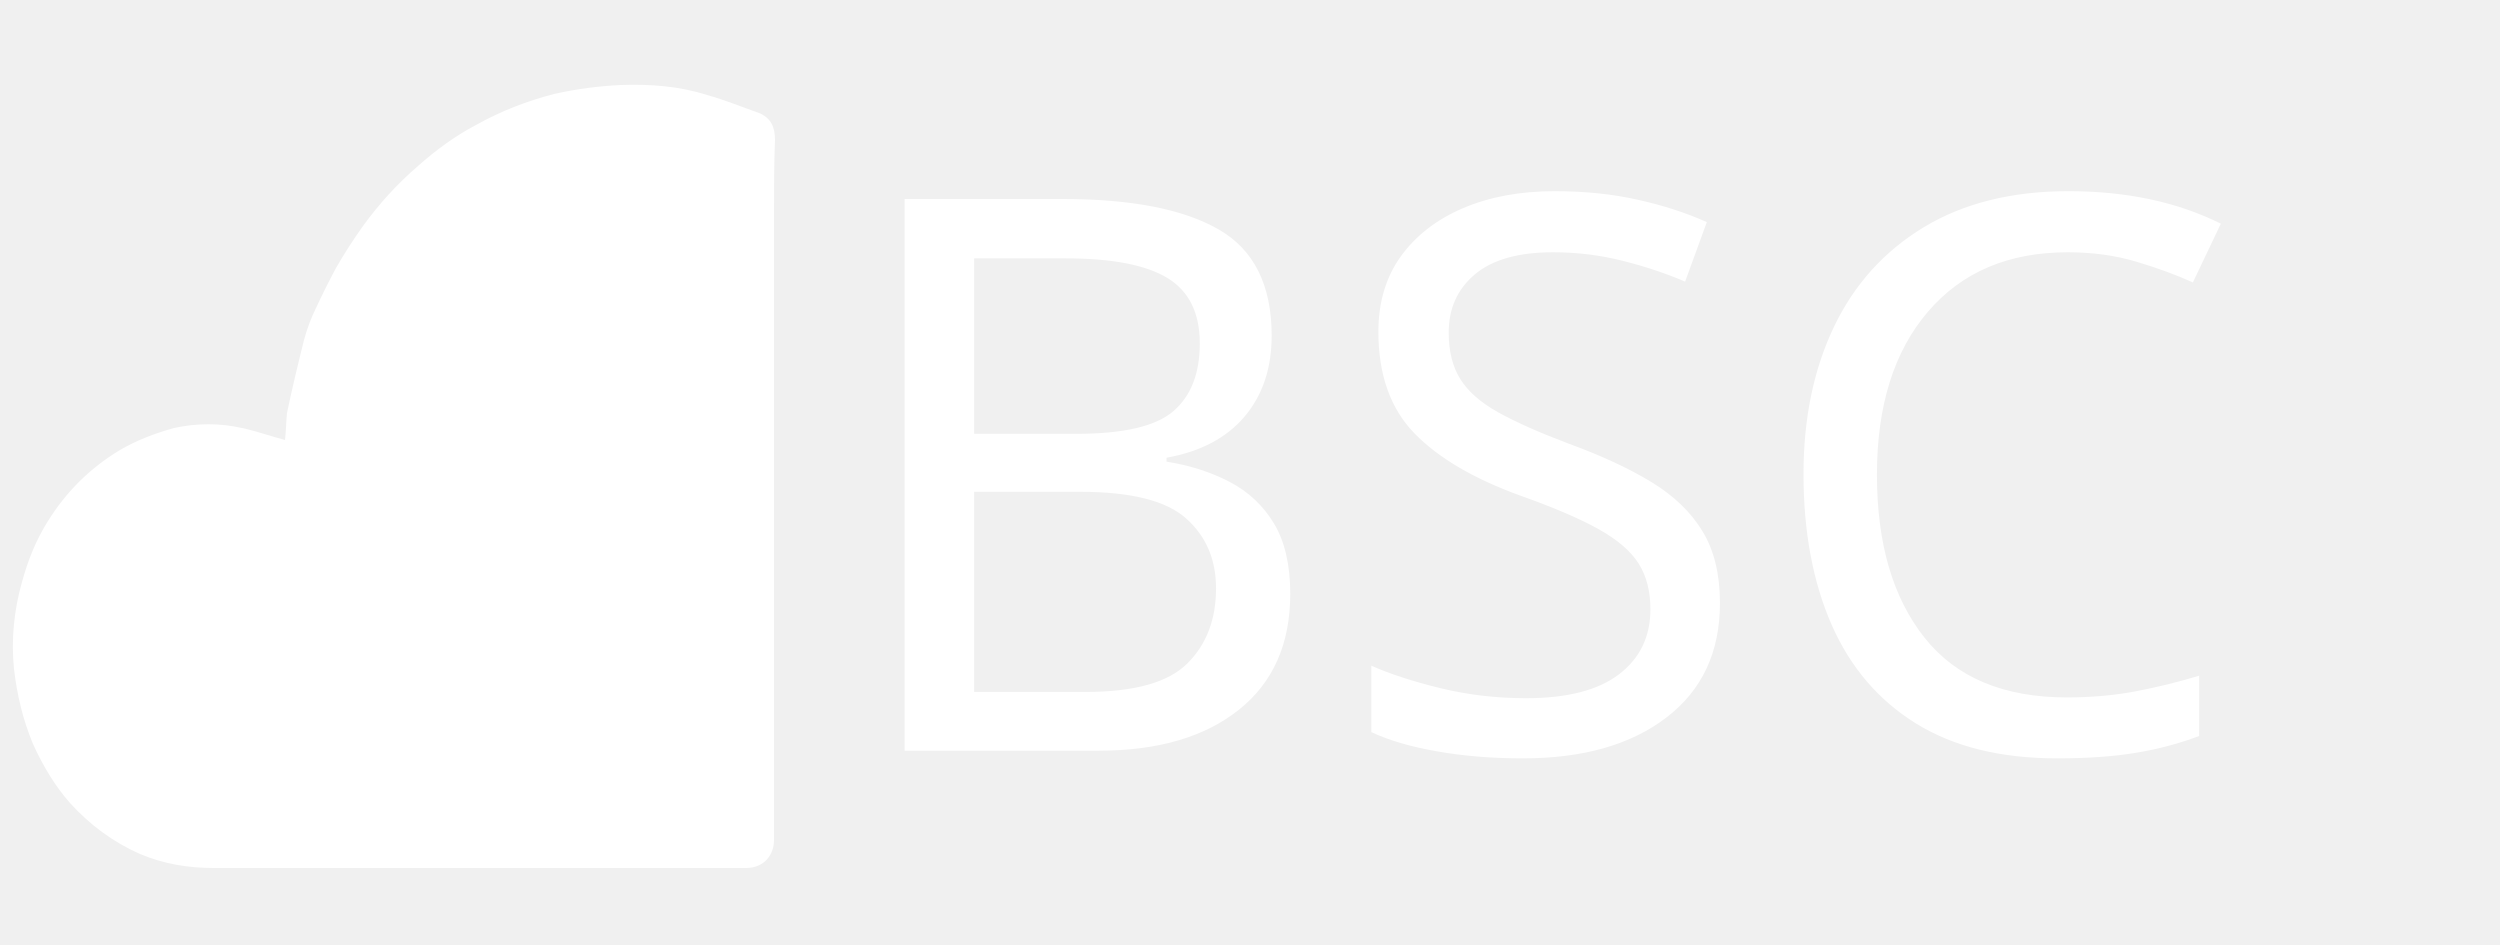
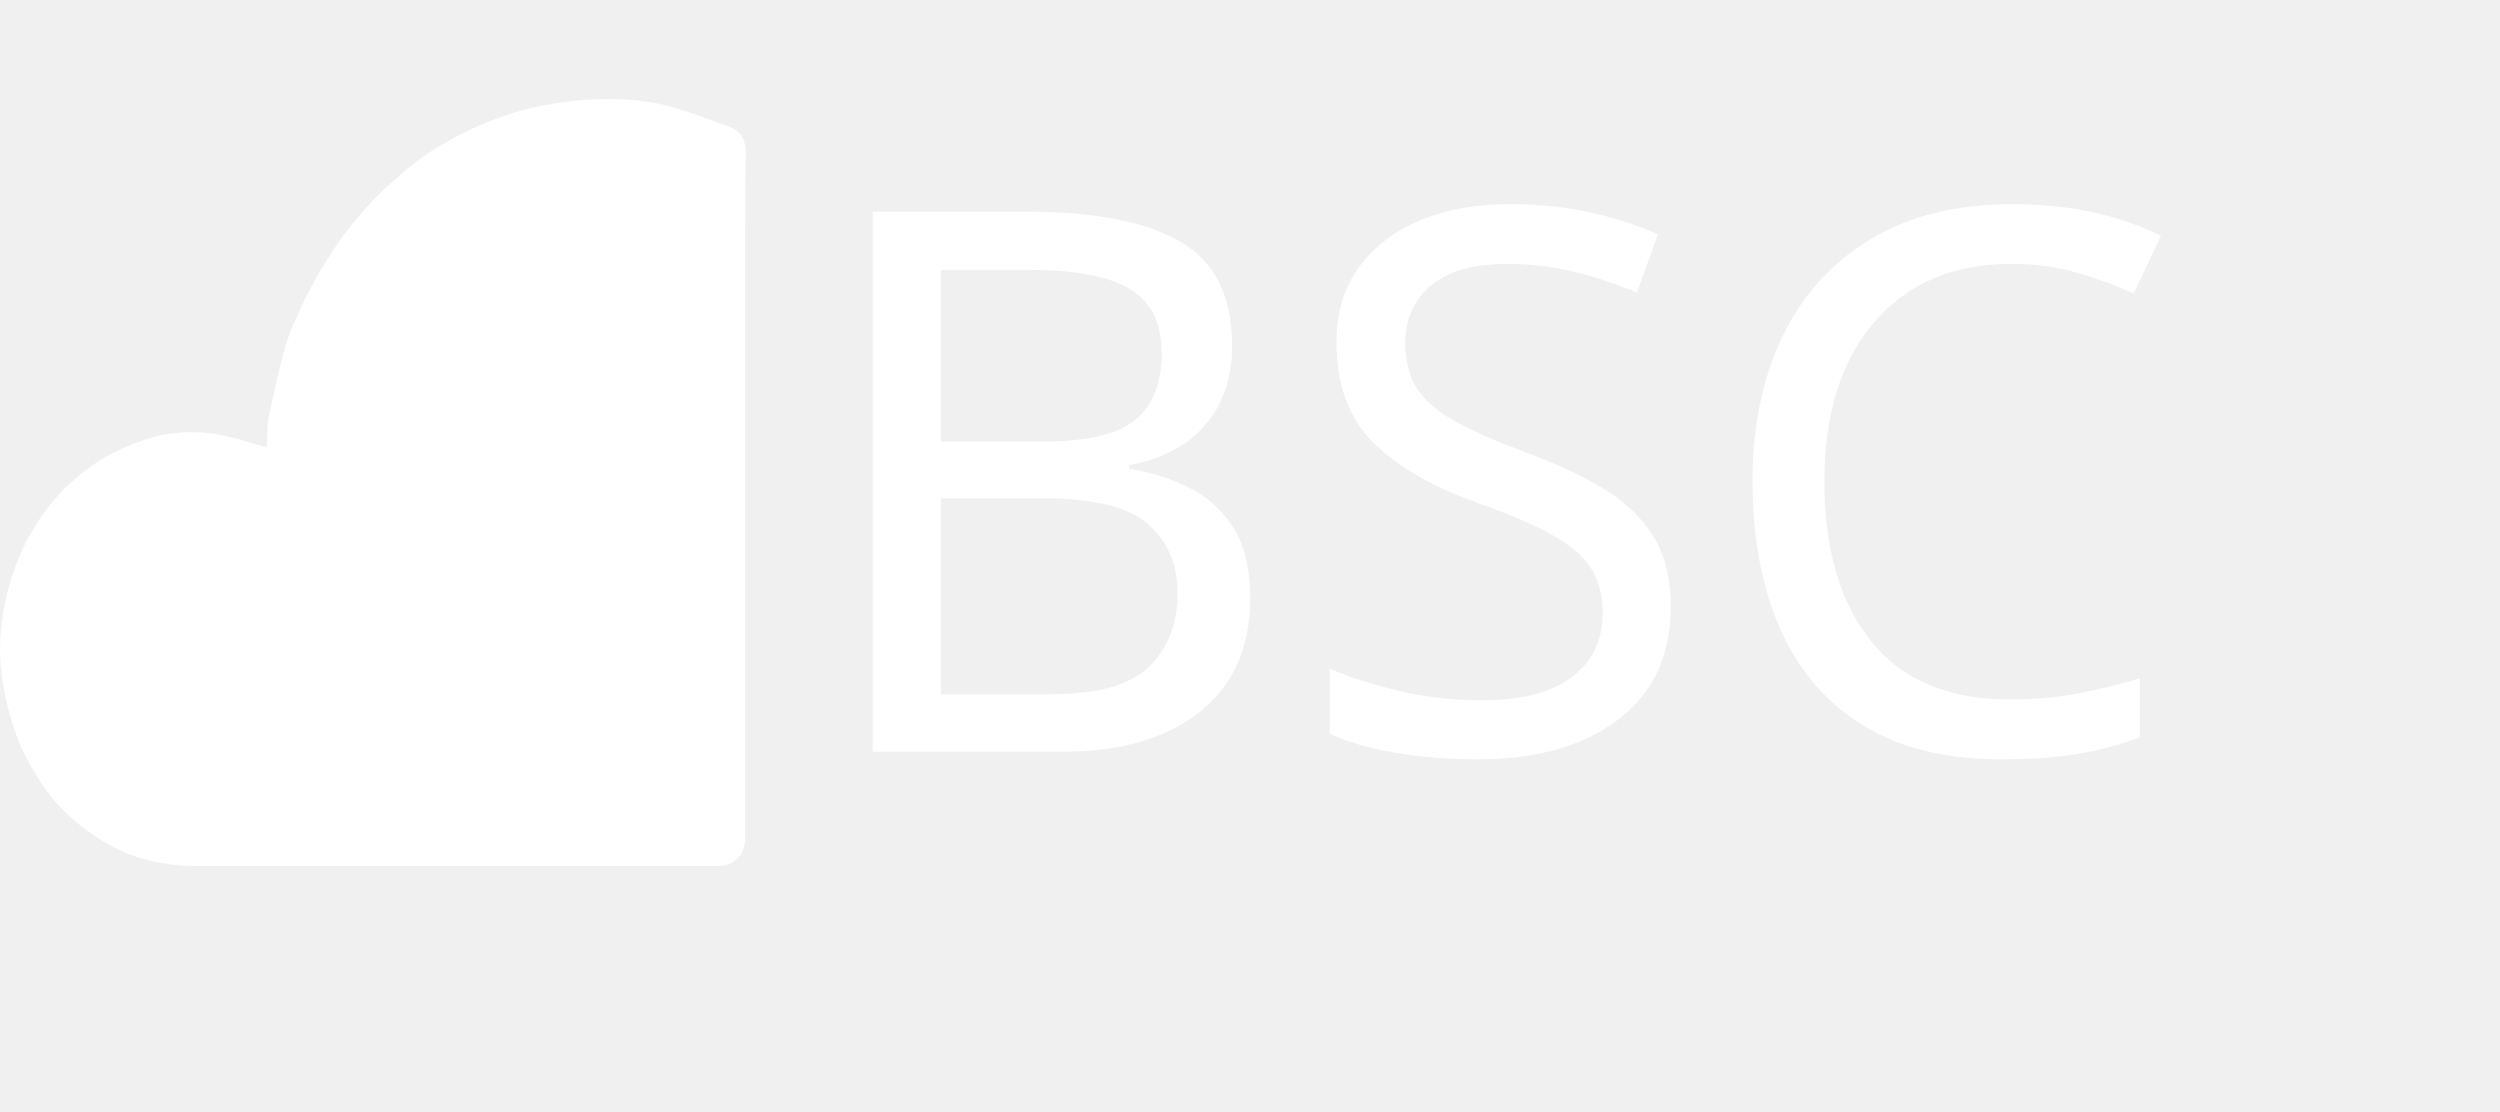
- <svg xmlns="http://www.w3.org/2000/svg" version="1.1" id="Layer_1" x="0px" y="0px" viewBox="0 0 250 94.5" enable-background="new 0 0 250 94.5" xml:space="preserve">
+ <svg xmlns="http://www.w3.org/2000/svg" version="1.1" id="Layer_1" x="0px" y="0px" viewBox="0 0 362 161" enable-background="new 0 0 362 161" xml:space="preserve">
  <g>
-     <path fill="#FFFFFF" d="M28.5,44c-1.5-0.4-2.9-0.9-4.3-1.2c-2.2-0.5-4.5-0.5-6.8,0C15.6,43.3,13.7,44,12,45c-3,1.8-5.4,4.2-7.2,7.1   c-1.2,1.9-2,3.9-2.6,6.1C1.4,61,1.1,64,1.4,66.9c0.3,2.6,0.9,5.1,1.9,7.5c1,2.2,2.2,4.2,3.7,5.9c2,2.2,4.3,3.9,7,5.1   c2.4,1,4.8,1.4,7.4,1.4c17.7,0,35.5,0,53.2,0c1.8,0,2.8-1.3,2.8-2.8c0-20.9,0-41.7,0-62.6c0-2.5,0-5,0.1-7.4c0-1.3-0.4-2.2-1.6-2.7   c-1.7-0.6-3.4-1.3-5.2-1.8c-2.8-0.9-5.7-1.1-8.6-1c-2.2,0.1-4.5,0.4-6.7,0.9c-2.7,0.7-5.3,1.7-7.8,3.1c-2.1,1.1-4,2.5-5.8,4.1   c-2.1,1.8-3.9,3.8-5.5,6c-1,1.4-1.9,2.8-2.7,4.2c-0.7,1.3-1.4,2.7-2,4c-0.5,1-0.9,2.1-1.2,3.2c-0.6,2.4-1.2,4.9-1.7,7.3   C28.6,42.3,28.6,43.2,28.5,44z" />
+     <path fill="#FFFFFF" d="M38.6,64.8c-2.1-0.6-4.1-1.3-6.1-1.7c-3.1-0.7-6.4-0.7-9.6,0c-2.6,0.7-5.2,1.7-7.7,3.1   c-4.3,2.6-7.7,6-10.2,10.1c-1.7,2.7-2.8,5.5-3.7,8.6c-1.1,4-1.6,8.2-1.1,12.3c0.4,3.7,1.3,7.2,2.7,10.6c1.4,3.1,3.1,6,5.2,8.4   c2.8,3.1,6.1,5.5,9.9,7.2c3.4,1.4,6.8,2,10.5,2c25.1,0,50.3,0,75.4,0c2.6,0,4-1.8,4-4c0-29.6,0-59.1,0-88.7c0-3.5,0-7.1,0.1-10.5   c0-1.8-0.6-3.1-2.3-3.8c-2.4-0.9-4.8-1.8-7.4-2.6c-4-1.3-8.1-1.6-12.2-1.4c-3.1,0.1-6.4,0.6-9.5,1.3c-3.8,1-7.5,2.4-11.1,4.4   c-3,1.6-5.7,3.5-8.2,5.8c-3,2.6-5.5,5.4-7.8,8.5c-1.4,2-2.7,4-3.8,6c-1,1.8-2,3.8-2.8,5.7c-0.7,1.4-1.3,3-1.7,4.5   c-0.9,3.4-1.7,6.9-2.4,10.3C38.7,62.4,38.7,63.7,38.6,64.8z" />
  </g>
-   <rect x="83" y="20.2" fill="none" width="156.4" height="66.1" />
-   <text transform="matrix(1 0 0 1 82.9632 75.0708)" fill="#FFFFFF" font-family="'Bahnschrift'" font-size="77.287">BSC</text>
+   <rect x="115.8" y="31.1" fill="none" width="221.6" height="93.7" />
+   <text transform="matrix(1 0 0 1 115.75 108.8548)" fill="#FFFFFF" font-family="'Bahnschrift'" font-size="109.528">BSC</text>
</svg>
